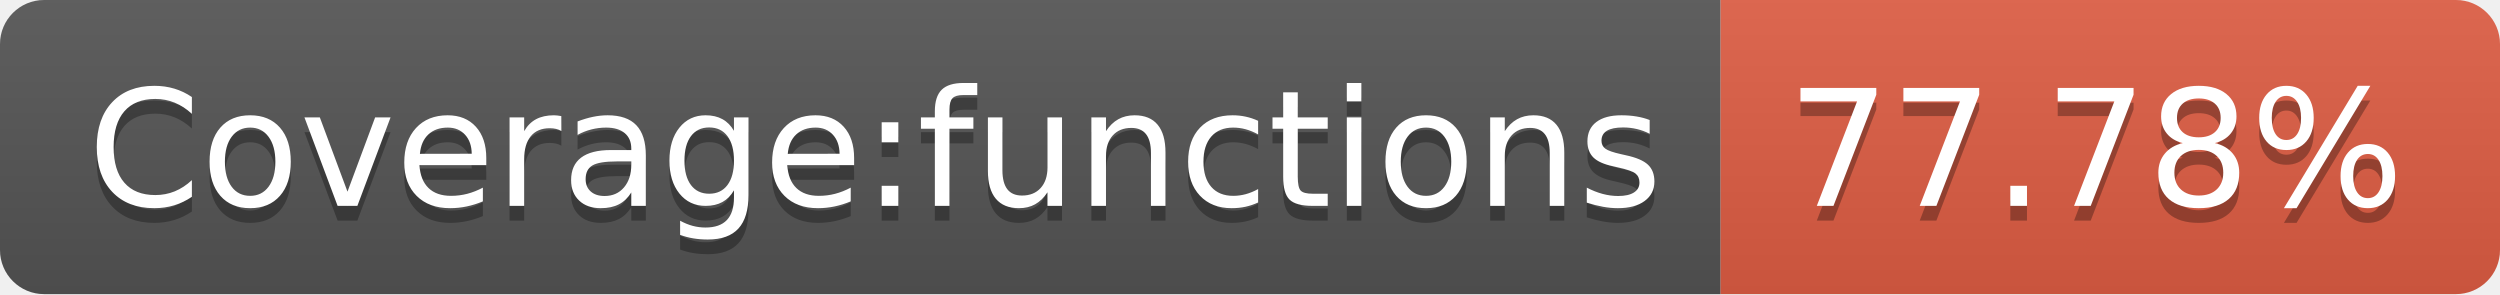
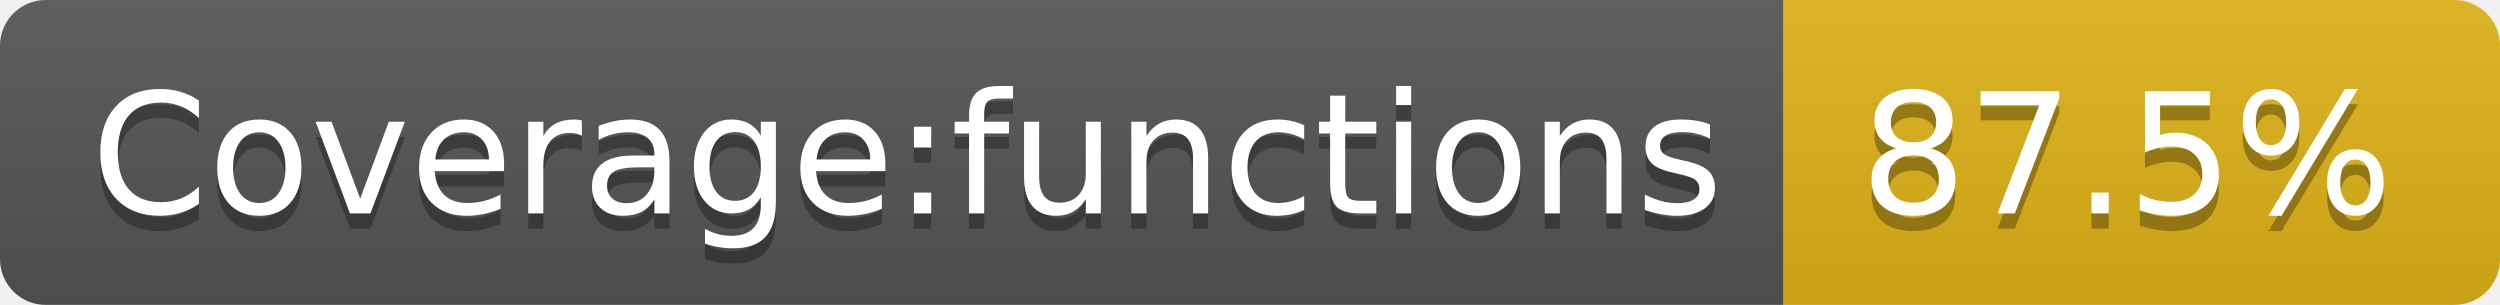
- <svg xmlns="http://www.w3.org/2000/svg" width="170" height="20">
+ <svg xmlns="http://www.w3.org/2000/svg" width="164" height="20">
  <linearGradient id="b" x2="0" y2="100%">
    <stop offset="0" stop-color="#bbb" stop-opacity=".1" />
    <stop offset="1" stop-opacity=".1" />
  </linearGradient>
  <clipPath id="a">
-     <rect width="170" height="20" rx="3" fill="#fff" />
+     <rect width="164" height="20" rx="3" fill="#fff" />
  </clipPath>
  <g clip-path="url(#a)">
    <path fill="#555" d="M0 0h117v20H0z" />
-     <path fill="#e05d44" d="M117 0h53v20H117z" />
-     <path fill="url(#b)" d="M0 0h170v20H0z" />
+     <path fill="#dfb317" d="M117 0h47v20H117z" />
+     <path fill="url(#b)" d="M0 0h164v20H0z" />
  </g>
  <g fill="#fff" text-anchor="middle" font-family="DejaVu Sans,Verdana,Geneva,sans-serif" font-size="110">
    <text x="595" y="150" fill="#010101" fill-opacity=".3" transform="scale(.1)" textLength="1070">Coverage:functions</text>
    <text x="595" y="140" transform="scale(.1)" textLength="1070">Coverage:functions</text>
-     <text x="1425" y="150" fill="#010101" fill-opacity=".3" transform="scale(.1)" textLength="430">77.78%</text>
-     <text x="1425" y="140" transform="scale(.1)" textLength="430">77.78%</text>
+     <text x="1395" y="150" fill="#010101" fill-opacity=".3" transform="scale(.1)" textLength="370">87.5%</text>
+     <text x="1395" y="140" transform="scale(.1)" textLength="370">87.5%</text>
  </g>
</svg>
